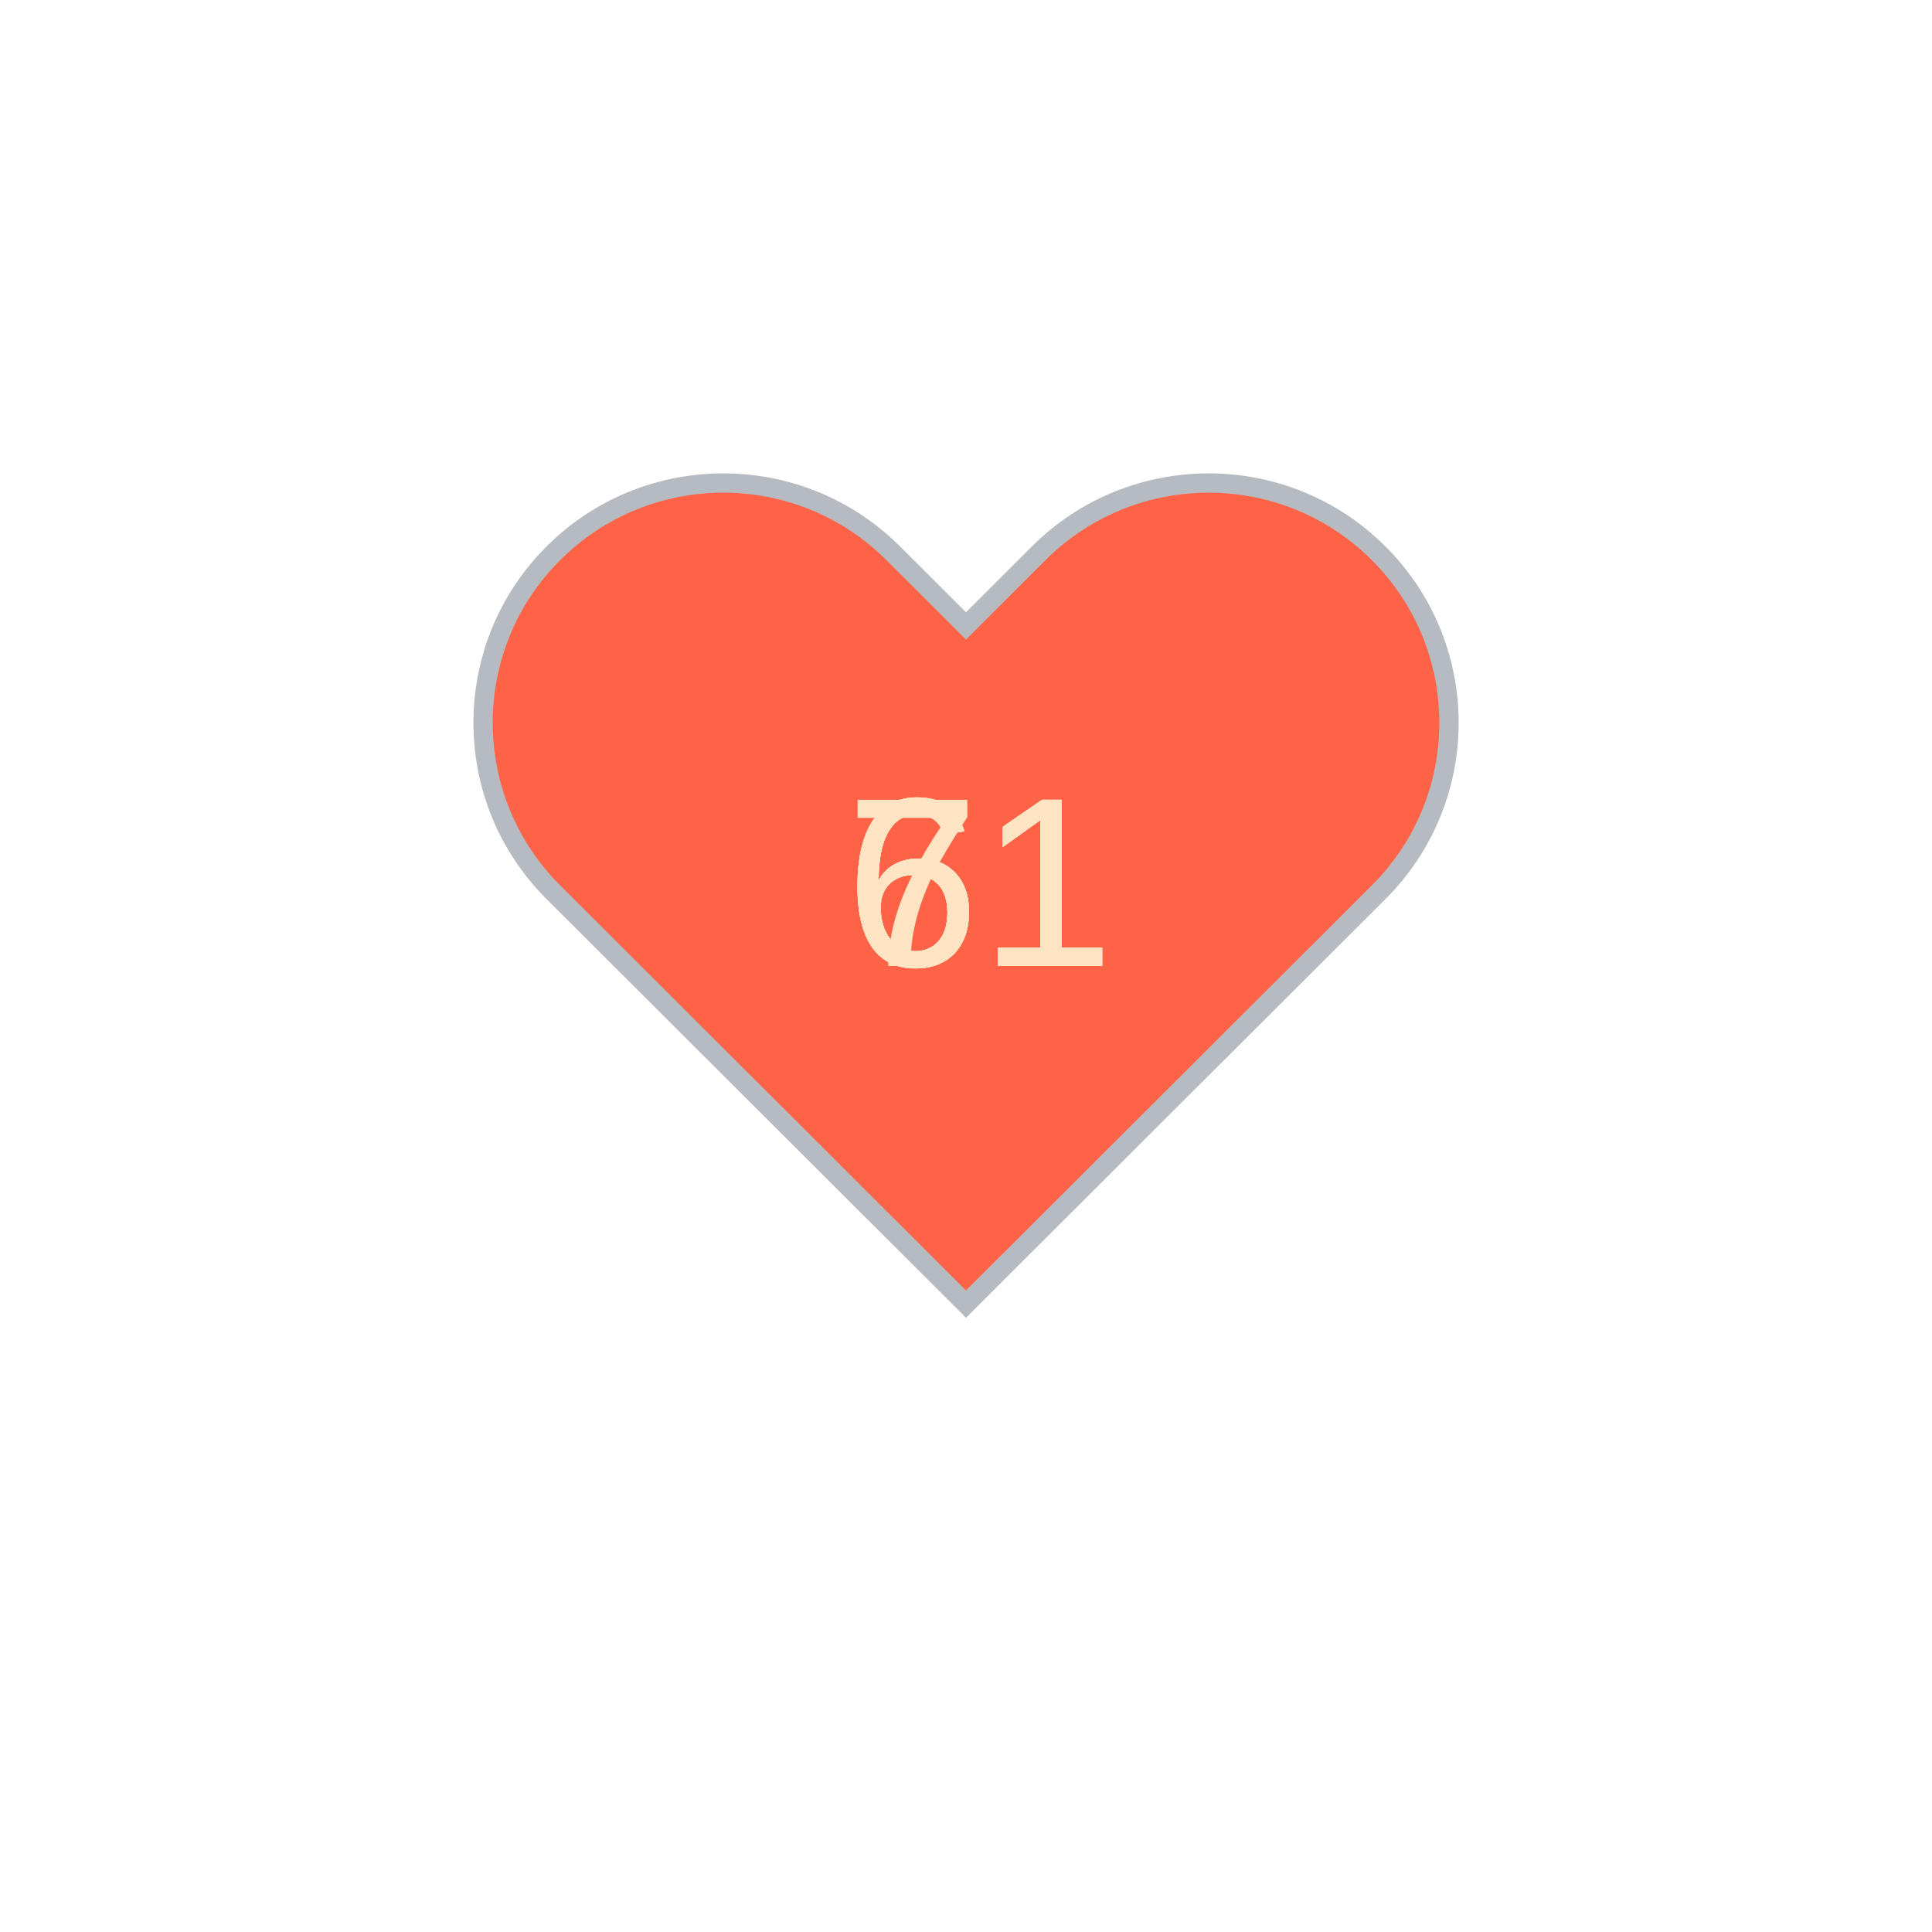
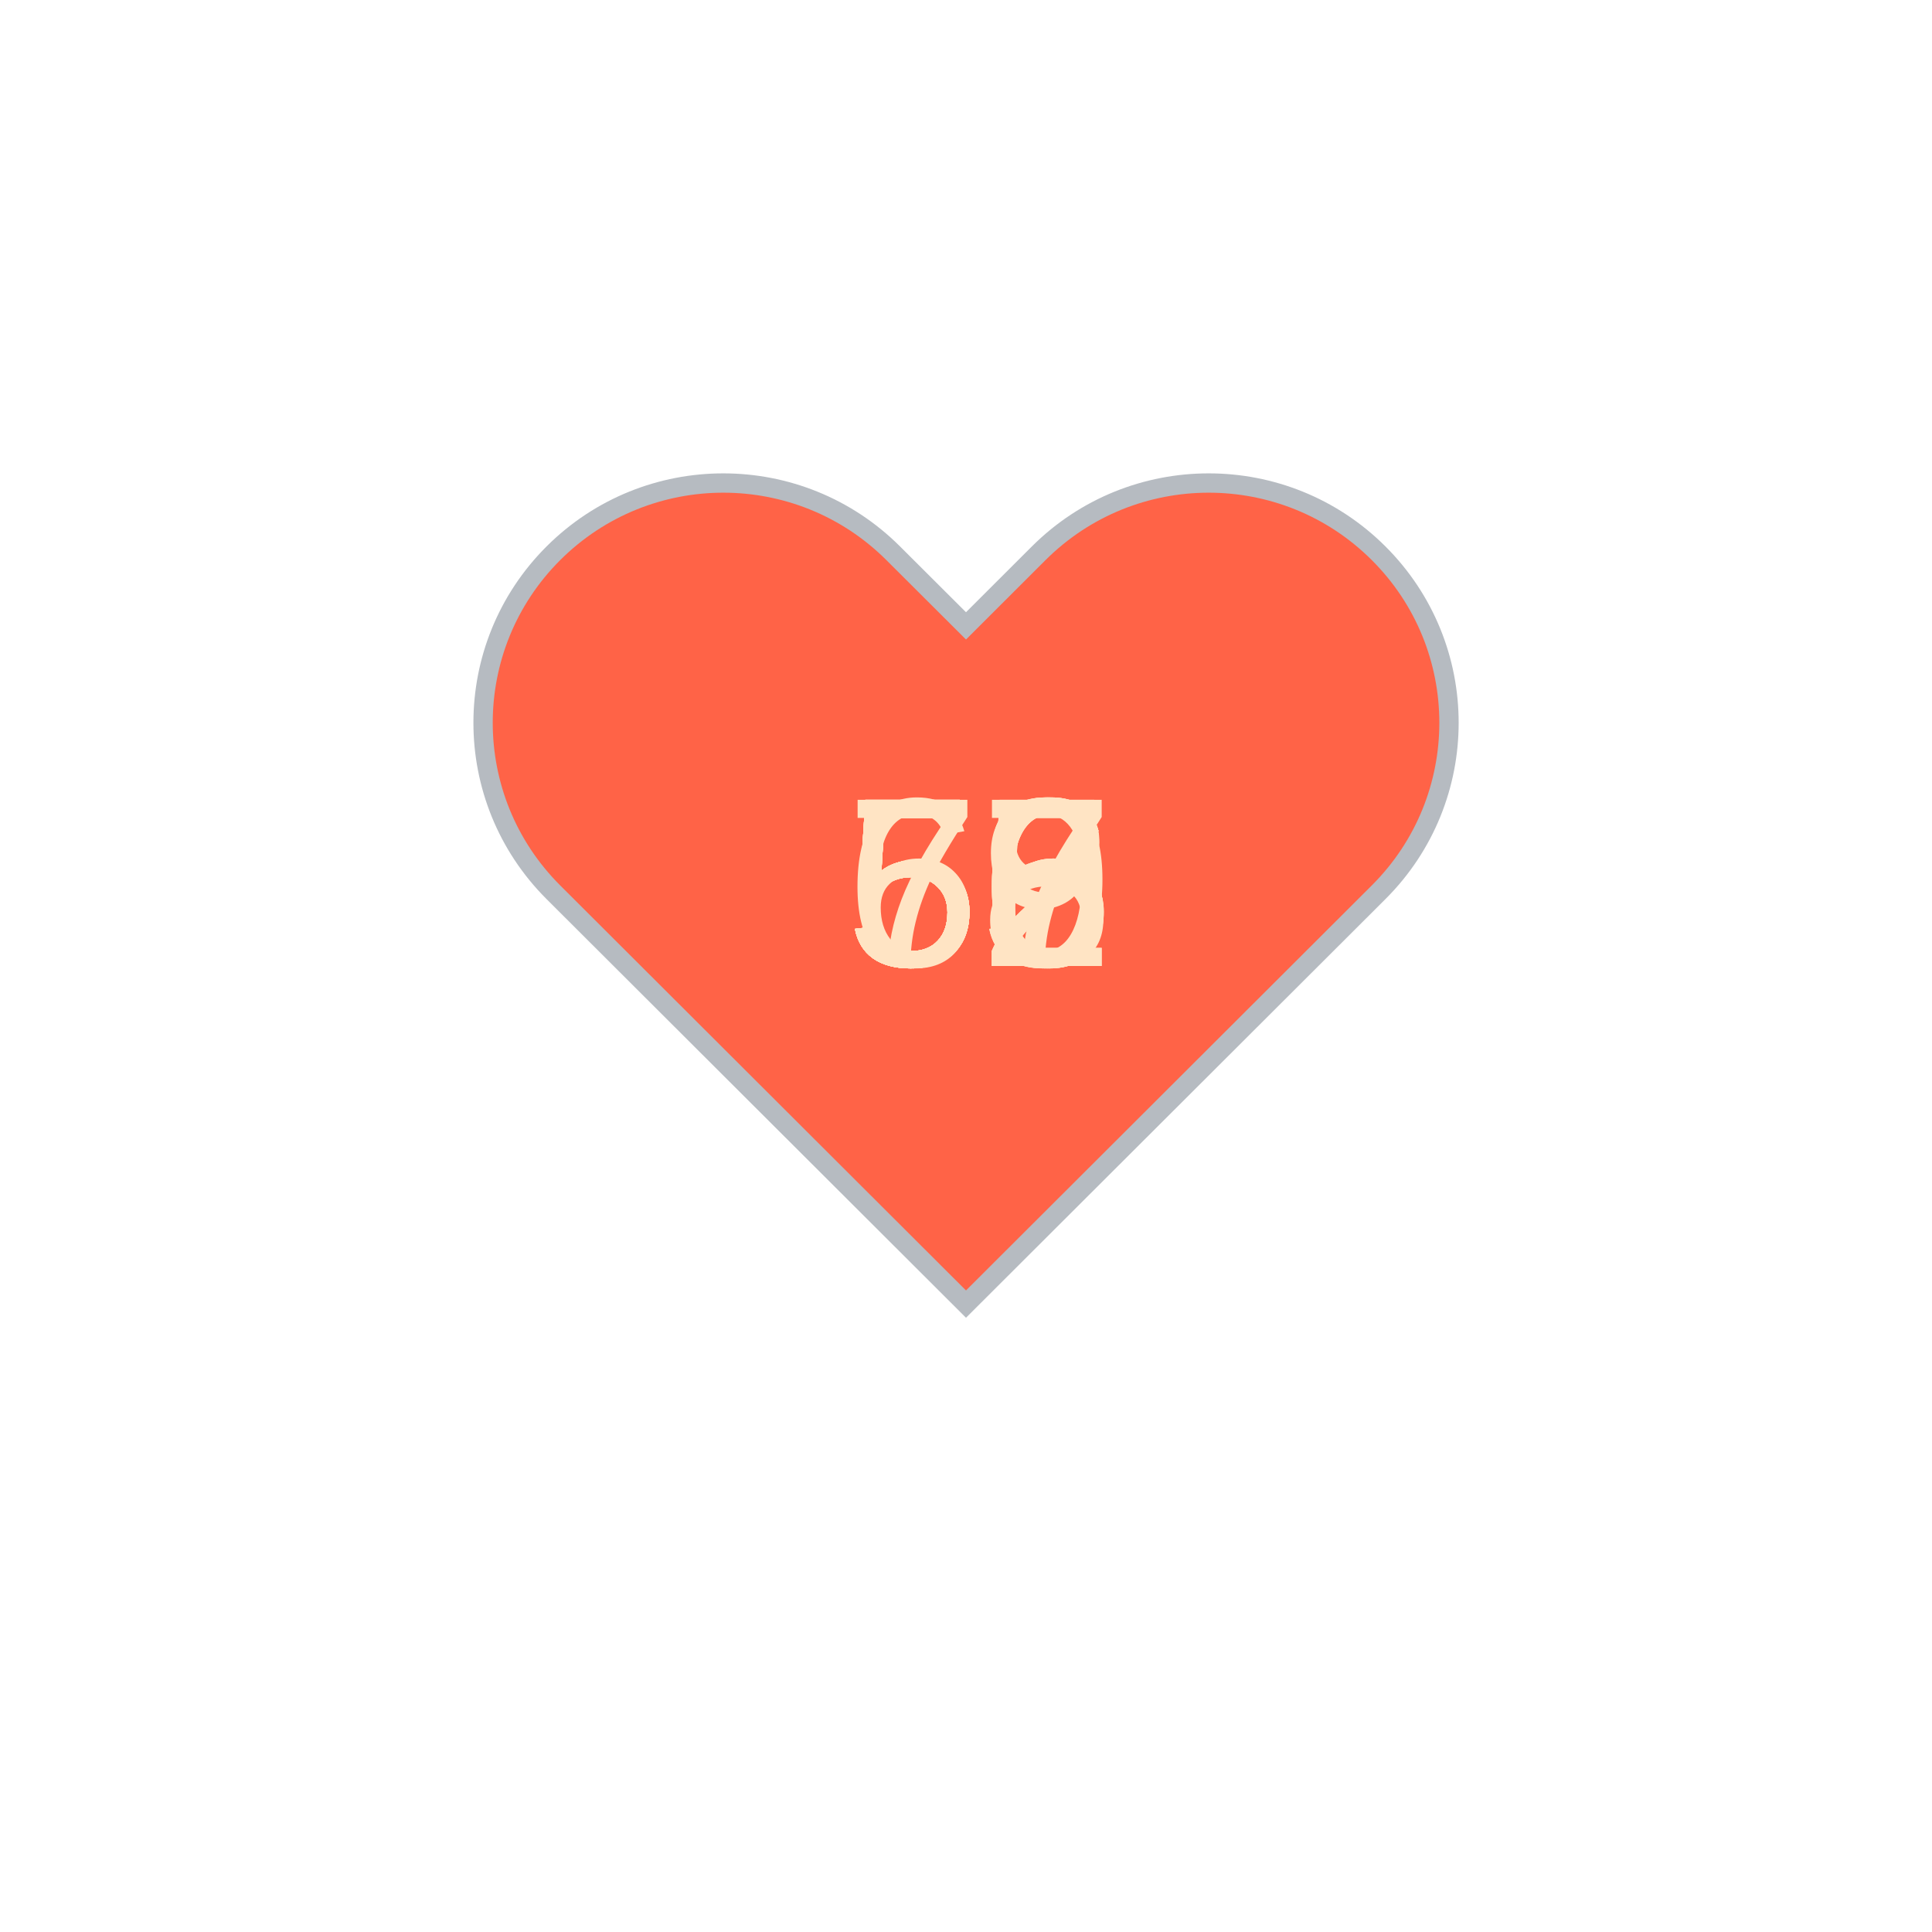
<svg xmlns="http://www.w3.org/2000/svg" baseProfile="full" height="150" version="1.1" viewBox="0,0,200,200" width="150">
  <defs />
  <g transform="translate(100 100)">
    <path d="M92.71,7.27L92.71,7.27c-9.71-9.69-25.46-9.69-35.18,0L50,14.79l-7.54-7.52C32.75-2.42,17-2.42,7.29,7.27v0 c-9.71,9.69-9.71,25.41,0,35.1L50,85l42.71-42.63C102.43,32.68,102.43,16.96,92.71,7.27z" fill="tomato" stroke="#B6BBC1" stroke-width="2" transform="translate(-50 -50)" />
    <animateTransform additive="sum" attributeName="transform" dur="1.2s" repeatCount="indefinite" type="scale" values="1; 1.5; 1.25; 1.5; 1.5; 1;" />
-     <text fill="bisque" style="font-size:25px; font-family:Arial" transform="translate(-12.5 0)">61<animate attributeName="visibility" dur="7.2s" keyTimes="0;0.17;0.33;0.5;0.67;0.83;1.0" repeatCount="indefinite" values="visible;hidden;hidden;hidden;hidden;hidden;hidden" />
+     <text fill="bisque" style="font-size:25px; font-family:Arial" transform="translate(-12.5 0)">69<animate attributeName="visibility" dur="12.0s" keyTimes="0;0.1;0.2;0.3;0.4;0.5;0.6;0.7;0.8;0.9;1.0" repeatCount="indefinite" values="visible;hidden;hidden;hidden;hidden;hidden;hidden;hidden;hidden;hidden;hidden" />
    </text>
-     <text fill="bisque" style="font-size:25px; font-family:Arial" transform="translate(-12.5 0)">61<animate attributeName="visibility" dur="7.2s" keyTimes="0;0.17;0.33;0.5;0.67;0.83;1.0" repeatCount="indefinite" values="hidden;visible;hidden;hidden;hidden;hidden;hidden" />
+     <text fill="bisque" style="font-size:25px; font-family:Arial" transform="translate(-12.5 0)">55<animate attributeName="visibility" dur="12.0s" keyTimes="0;0.1;0.2;0.3;0.4;0.5;0.6;0.7;0.8;0.9;1.0" repeatCount="indefinite" values="hidden;visible;hidden;hidden;hidden;hidden;hidden;hidden;hidden;hidden;hidden" />
    </text>
-     <text fill="bisque" style="font-size:25px; font-family:Arial" transform="translate(-12.5 0)">61<animate attributeName="visibility" dur="7.2s" keyTimes="0;0.17;0.33;0.5;0.67;0.83;1.0" repeatCount="indefinite" values="hidden;hidden;visible;hidden;hidden;hidden;hidden" />
+     <text fill="bisque" style="font-size:25px; font-family:Arial" transform="translate(-12.5 0)">55<animate attributeName="visibility" dur="12.0s" keyTimes="0;0.1;0.2;0.3;0.4;0.5;0.6;0.7;0.8;0.9;1.0" repeatCount="indefinite" values="hidden;hidden;visible;hidden;hidden;hidden;hidden;hidden;hidden;hidden;hidden" />
    </text>
-     <text fill="bisque" style="font-size:25px; font-family:Arial" transform="translate(-12.5 0)">61<animate attributeName="visibility" dur="7.2s" keyTimes="0;0.17;0.33;0.5;0.67;0.83;1.0" repeatCount="indefinite" values="hidden;hidden;hidden;visible;hidden;hidden;hidden" />
+     <text fill="bisque" style="font-size:25px; font-family:Arial" transform="translate(-12.5 0)">56<animate attributeName="visibility" dur="12.0s" keyTimes="0;0.1;0.2;0.3;0.4;0.5;0.6;0.7;0.8;0.9;1.0" repeatCount="indefinite" values="hidden;hidden;hidden;visible;hidden;hidden;hidden;hidden;hidden;hidden;hidden" />
    </text>
-     <text fill="bisque" style="font-size:25px; font-family:Arial" transform="translate(-12.5 0)">61<animate attributeName="visibility" dur="7.2s" keyTimes="0;0.17;0.33;0.5;0.67;0.83;1.0" repeatCount="indefinite" values="hidden;hidden;hidden;hidden;visible;hidden;hidden" />
+     <text fill="bisque" style="font-size:25px; font-family:Arial" transform="translate(-12.5 0)">52<animate attributeName="visibility" dur="12.0s" keyTimes="0;0.1;0.2;0.3;0.4;0.5;0.6;0.7;0.8;0.9;1.0" repeatCount="indefinite" values="hidden;hidden;hidden;hidden;visible;hidden;hidden;hidden;hidden;hidden;hidden" />
    </text>
-     <text fill="bisque" style="font-size:25px; font-family:Arial" transform="translate(-12.5 0)">71<animate attributeName="visibility" dur="7.2s" keyTimes="0;0.17;0.33;0.5;0.67;0.83;1.0" repeatCount="indefinite" values="hidden;hidden;hidden;hidden;hidden;visible;hidden" />
+     <text fill="bisque" style="font-size:25px; font-family:Arial" transform="translate(-12.5 0)">56<animate attributeName="visibility" dur="12.0s" keyTimes="0;0.1;0.2;0.3;0.4;0.5;0.6;0.7;0.8;0.9;1.0" repeatCount="indefinite" values="hidden;hidden;hidden;hidden;hidden;visible;hidden;hidden;hidden;hidden;hidden" />
+     </text>
+     <text fill="bisque" style="font-size:25px; font-family:Arial" transform="translate(-12.5 0)">57<animate attributeName="visibility" dur="12.0s" keyTimes="0;0.1;0.2;0.3;0.4;0.5;0.6;0.7;0.8;0.9;1.0" repeatCount="indefinite" values="hidden;hidden;hidden;hidden;hidden;hidden;visible;hidden;hidden;hidden;hidden" />
+     </text>
+     <text fill="bisque" style="font-size:25px; font-family:Arial" transform="translate(-12.5 0)">56<animate attributeName="visibility" dur="12.0s" keyTimes="0;0.1;0.2;0.3;0.4;0.5;0.6;0.7;0.8;0.9;1.0" repeatCount="indefinite" values="hidden;hidden;hidden;hidden;hidden;hidden;hidden;visible;hidden;hidden;hidden" />
+     </text>
+     <text fill="bisque" style="font-size:25px; font-family:Arial" transform="translate(-12.5 0)">58<animate attributeName="visibility" dur="12.0s" keyTimes="0;0.1;0.2;0.3;0.4;0.5;0.6;0.7;0.8;0.9;1.0" repeatCount="indefinite" values="hidden;hidden;hidden;hidden;hidden;hidden;hidden;hidden;visible;hidden;hidden" />
+     </text>
+     <text fill="bisque" style="font-size:25px; font-family:Arial" transform="translate(-12.5 0)">72<animate attributeName="visibility" dur="12.0s" keyTimes="0;0.1;0.2;0.3;0.4;0.5;0.6;0.7;0.8;0.9;1.0" repeatCount="indefinite" values="hidden;hidden;hidden;hidden;hidden;hidden;hidden;hidden;hidden;visible;hidden" />
    </text>
  </g>
</svg>
